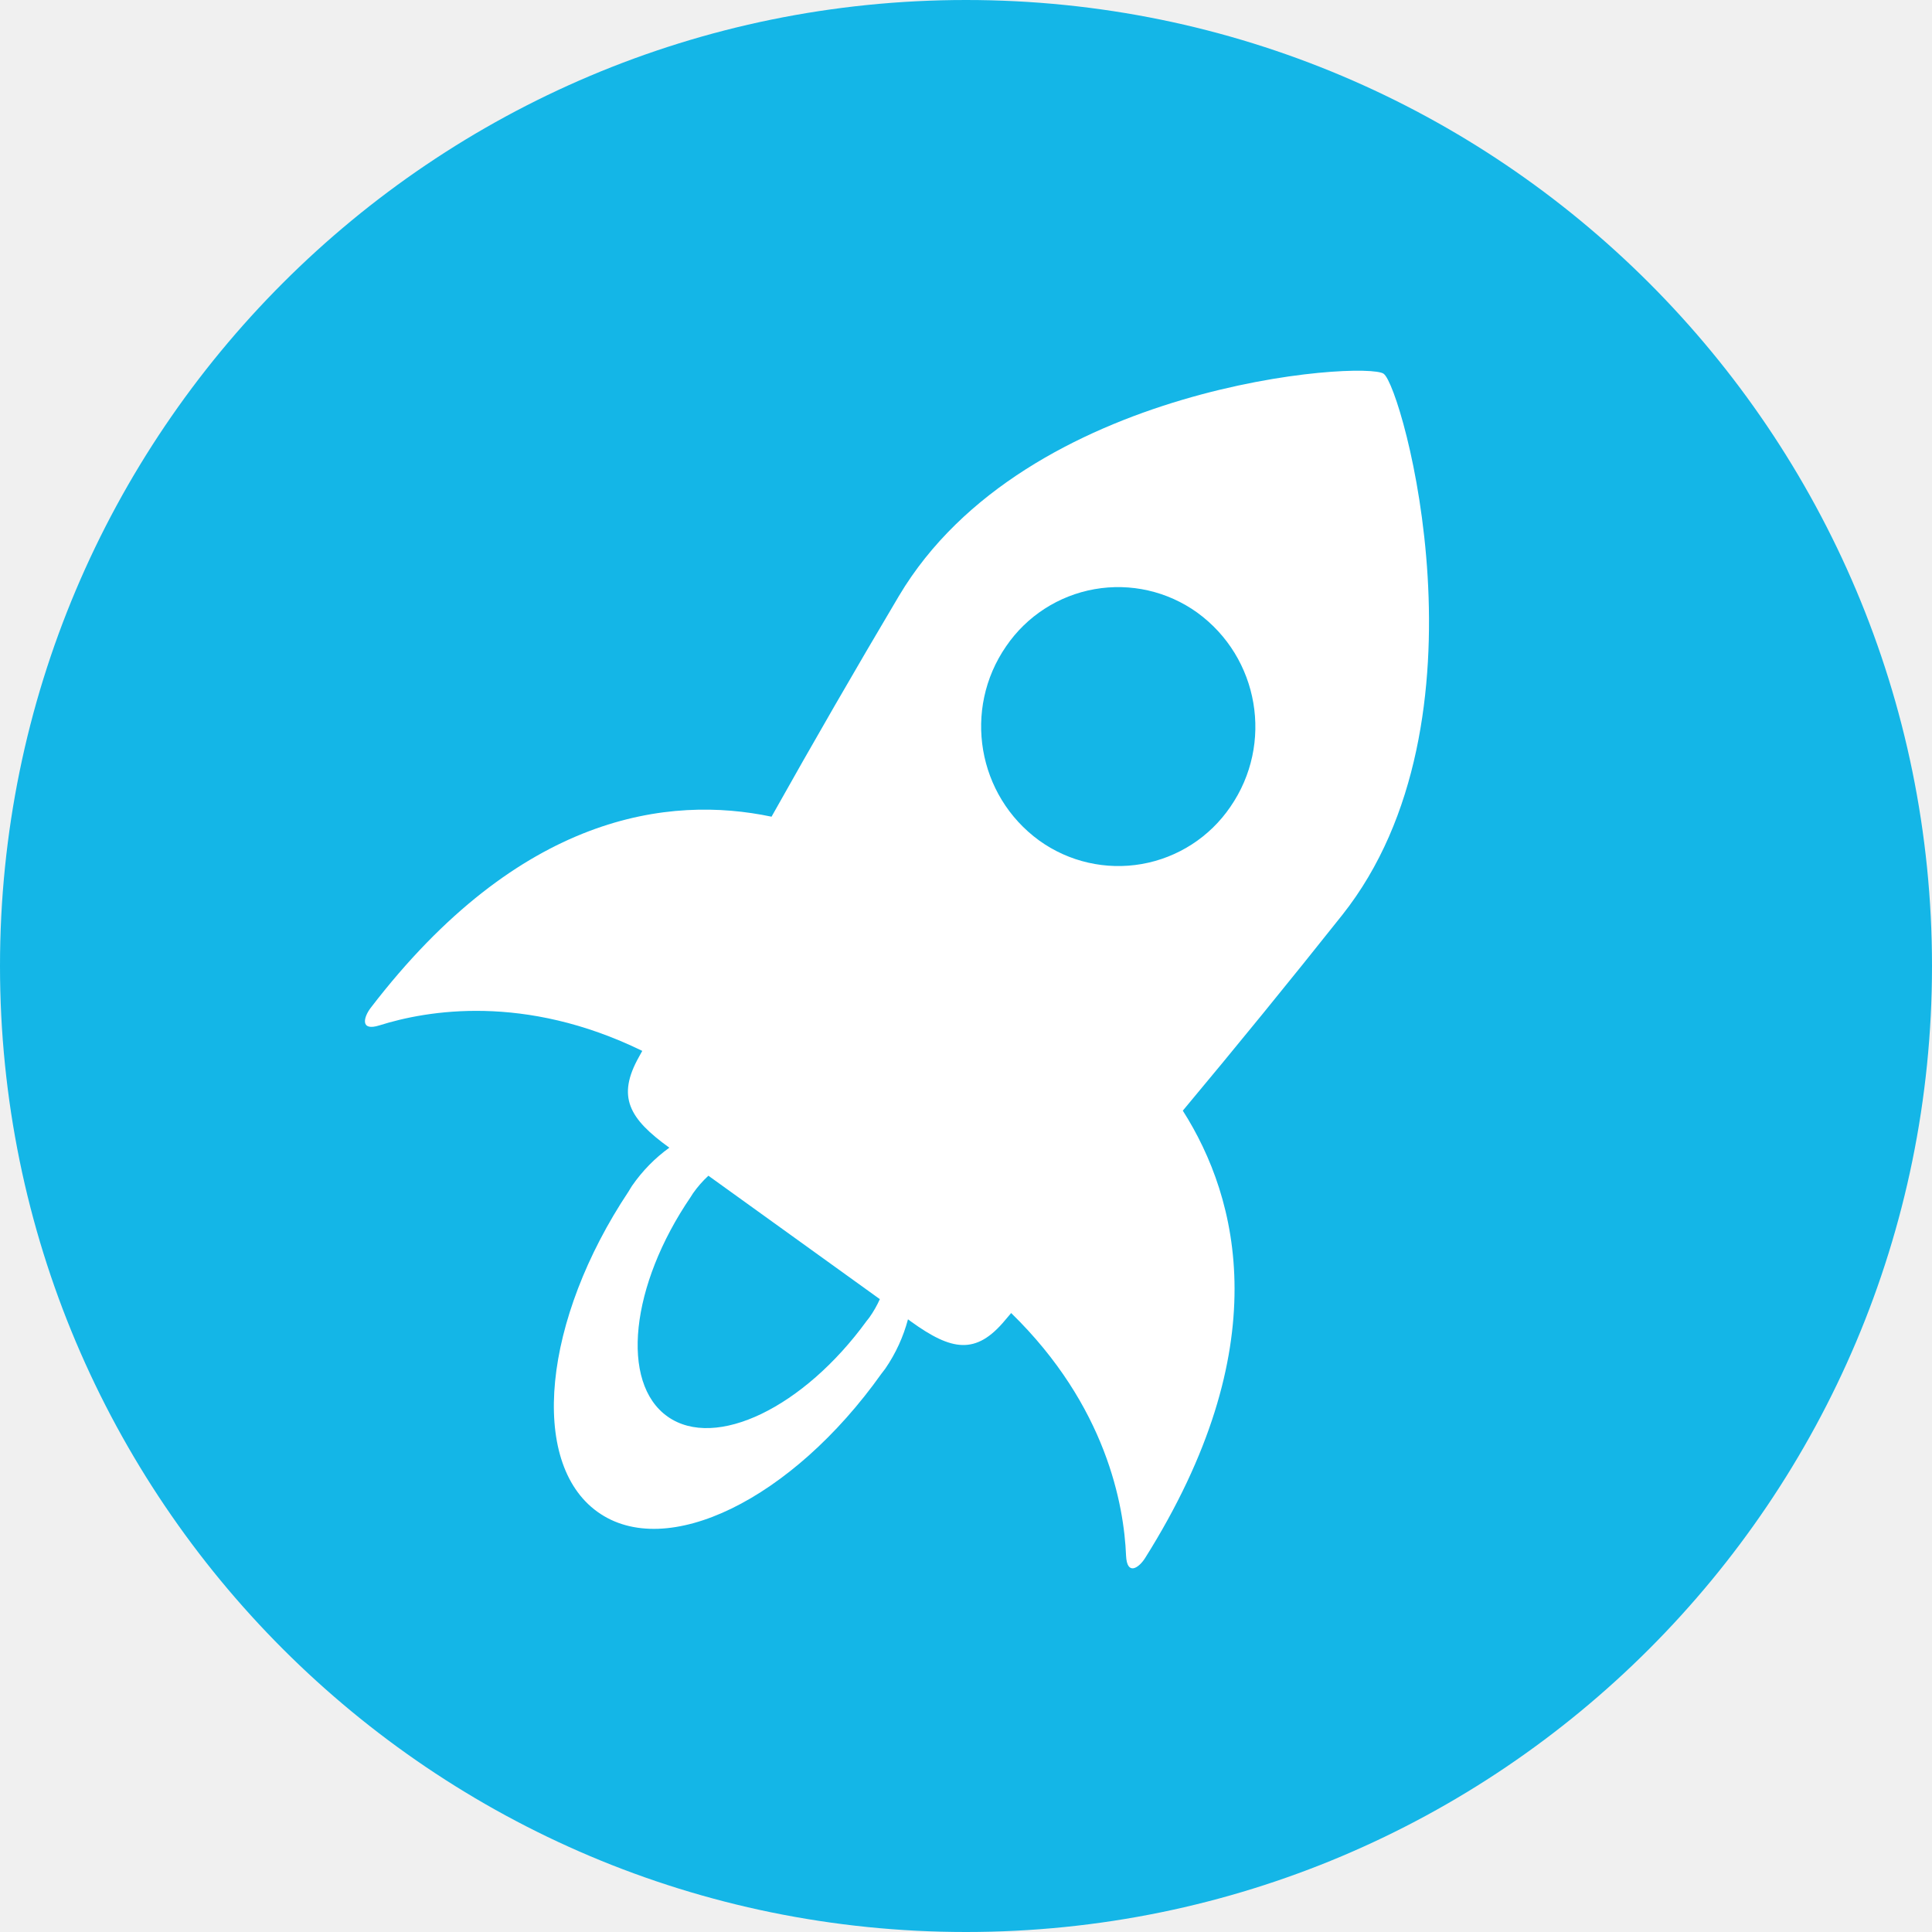
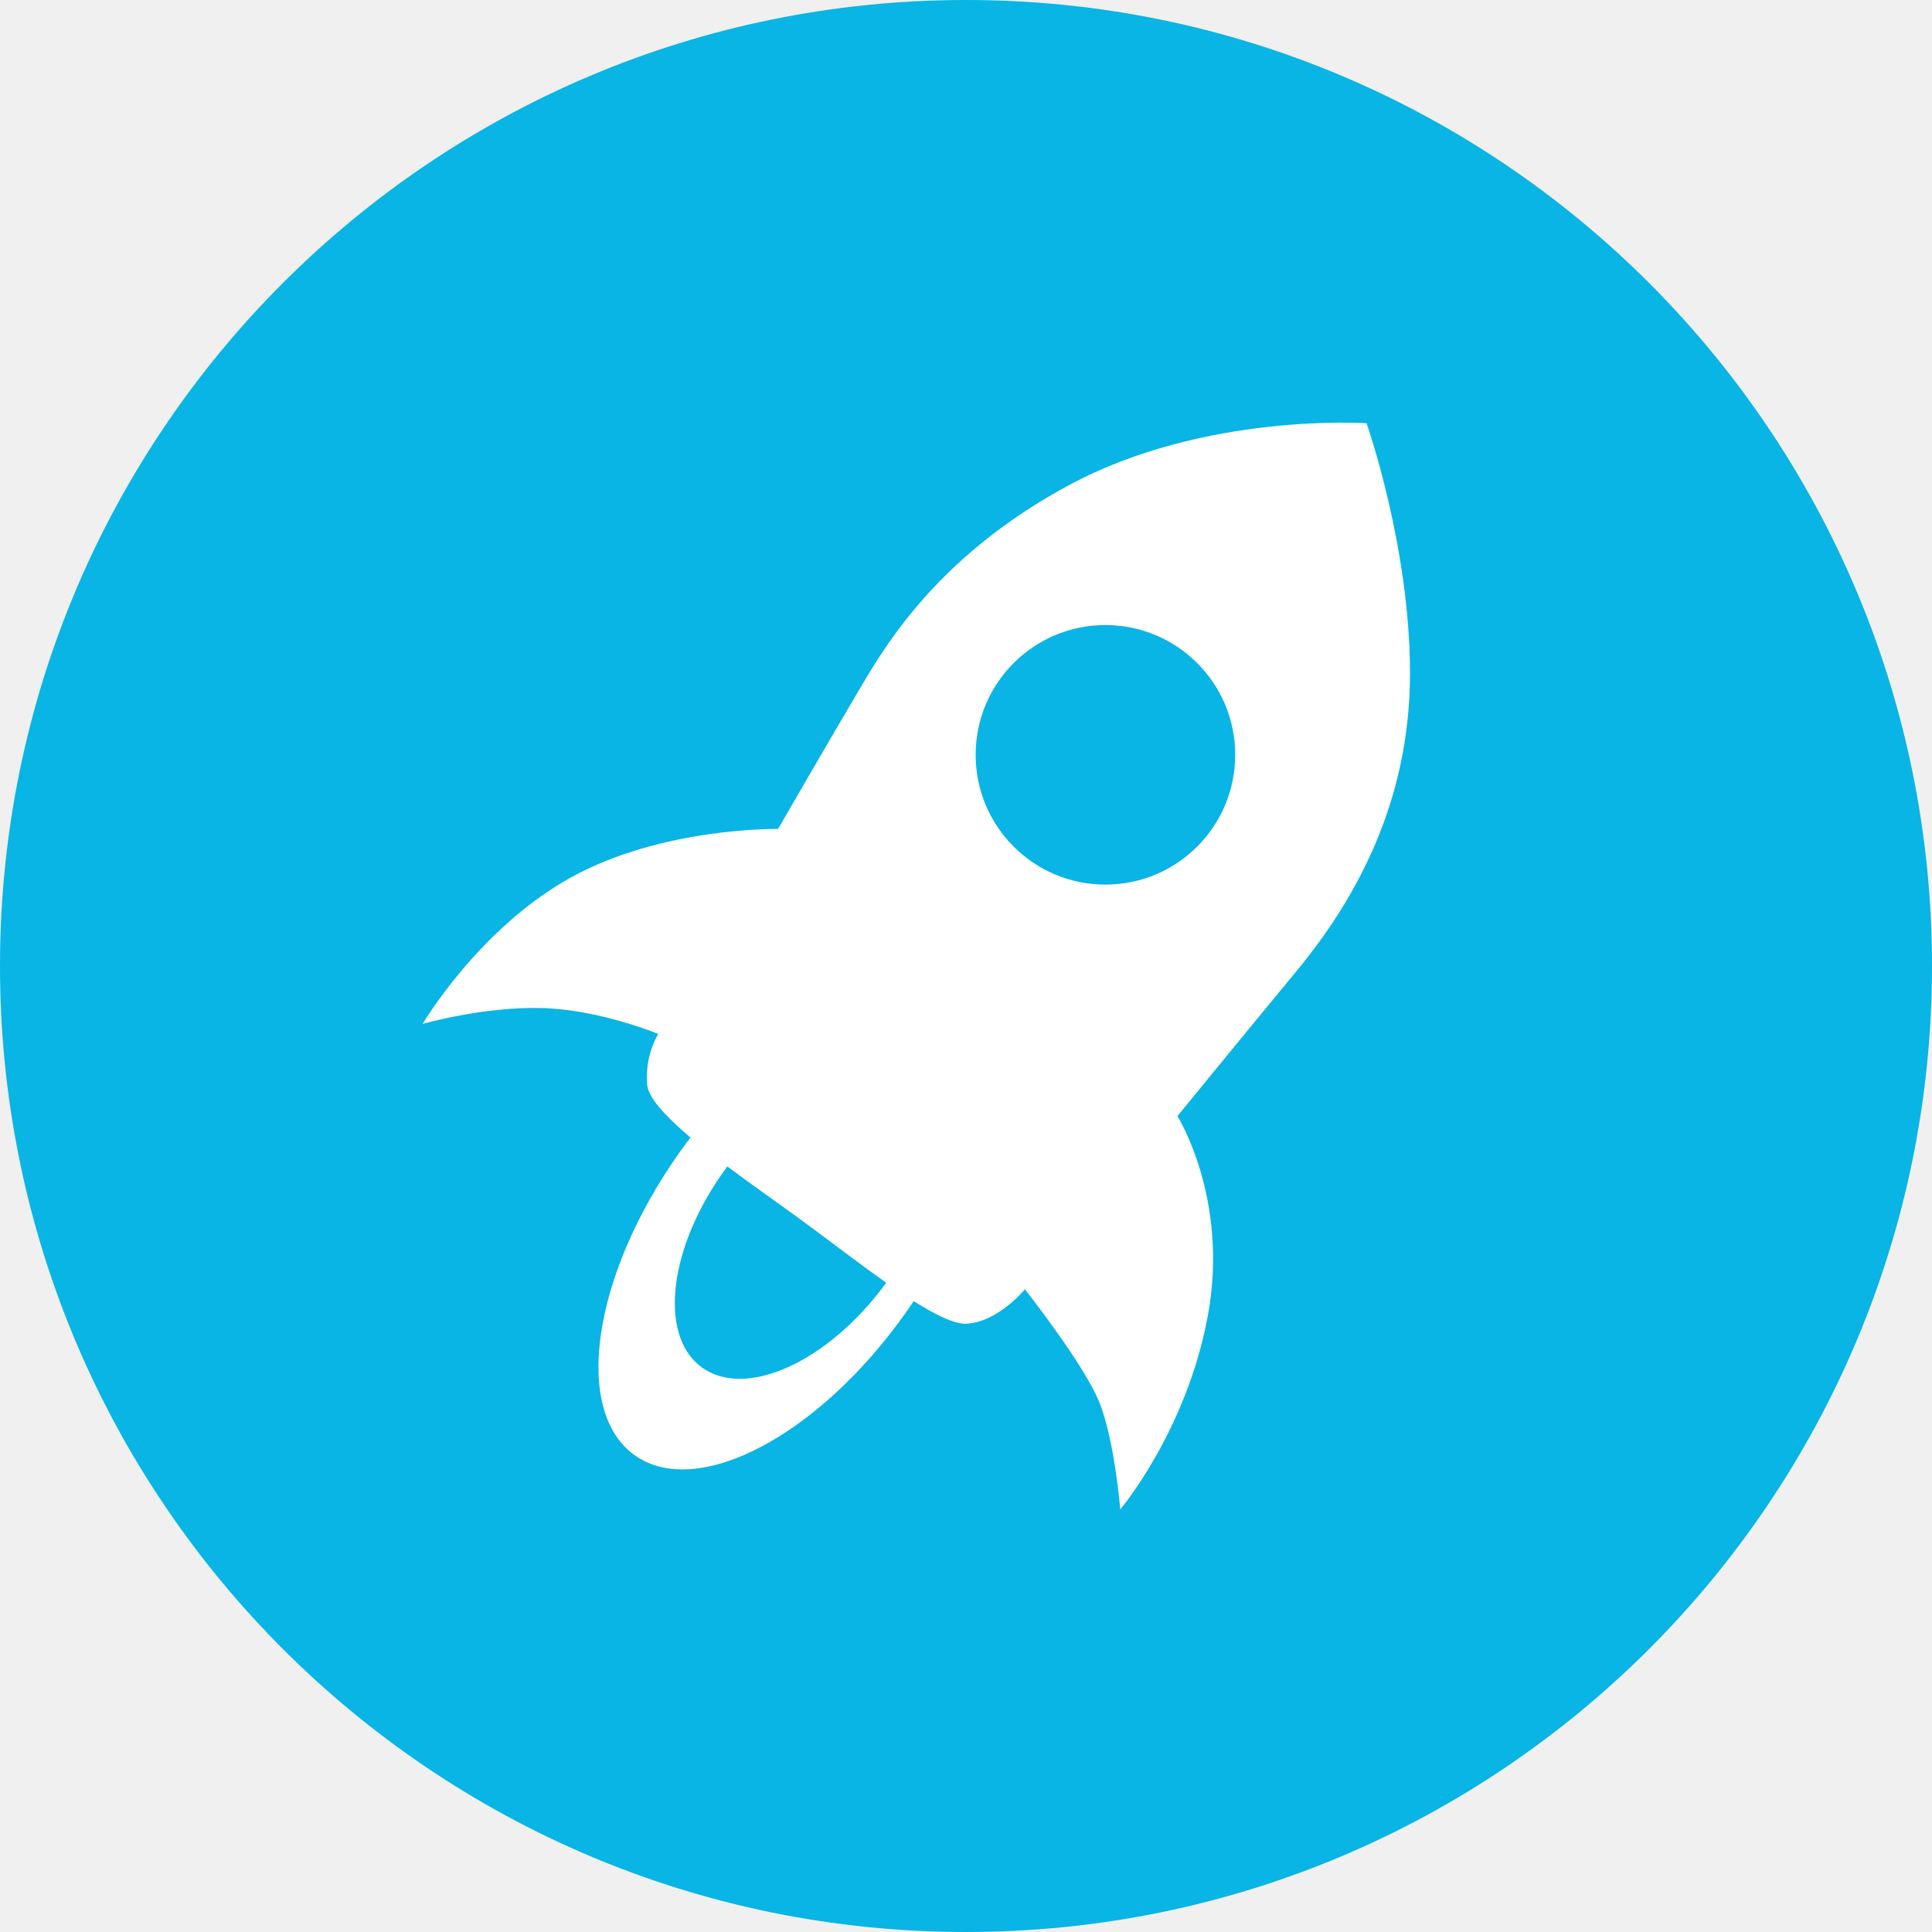
- <svg xmlns="http://www.w3.org/2000/svg" width="32" height="32">
-   <g fill="none" fill-rule="evenodd">
-     <circle cx="16" cy="16" r="16" fill="#14B6E7" />
-     <path fill="#FFF" d="M12.779 13.527a172.718 172.718 0 0 1 2.11-3.656c2.103-3.533 7.724-3.9 8.03-3.68l-.003.006.004-.004c.306.22 1.86 5.75-.688 8.962a170.192 170.192 0 0 1-2.641 3.241c.93 1.462 1.564 3.931-.625 7.411-.104.164-.3.298-.315-.042-.034-.829-.323-2.477-1.903-4.017l-.1.118c-.485.584-.889.505-1.556.025l-.053-.039c-.076.286-.201.563-.377.819-.02.028-.042.054-.063.082-1.48 2.083-3.567 3.108-4.705 2.286-1.138-.82-.9-3.178.518-5.306.019-.03.035-.06.055-.09.175-.253.385-.465.62-.634h-.001c-.667-.481-.875-.843-.501-1.507l.053-.096c-1.952-.953-3.57-.67-4.352-.423-.325.103-.266-.133-.146-.29 2.472-3.223 4.95-3.522 6.639-3.166zm-1.046 5.947a1.823 1.823 0 0 0-.254.29c-.014.02-.025.04-.038.06-1 1.465-1.175 3.081-.382 3.64.792.557 2.254-.152 3.296-1.586.015-.02.031-.037.045-.057.069-.097.126-.199.173-.303L13.09 20.45l-1.356-.976zm4.932-8.77a2.337 2.337 0 0 0 .549 3.219 2.245 2.245 0 0 0 3.164-.558 2.336 2.336 0 0 0-.55-3.22 2.245 2.245 0 0 0-3.163.559z" />
+ <svg xmlns="http://www.w3.org/2000/svg" width="32px" height="32px" viewBox="0 0 32 32" version="1.1">
+   <g id="color/xlm" stroke="none" stroke-width="1" fill="none" fill-rule="evenodd">
+     <circle id="Oval" fill="#08B5E5" fill-rule="nonzero" cx="16" cy="16" r="16" />
+     <path d="M23.354,11.151 C23.354,9.045 22.634,7.01 22.634,7.01 C22.634,7.01 19.95,6.826 17.704,8.036 C15.458,9.247 14.607,10.791 14.185,11.502 C13.764,12.213 12.887,13.73 12.887,13.73 C12.887,13.73 10.966,13.695 9.448,14.538 C7.93,15.38 7,16.959 7,16.959 C7,16.959 8.009,16.67 8.974,16.696 C9.939,16.723 10.904,17.126 10.904,17.126 C10.904,17.126 10.676,17.468 10.72,17.968 C10.739,18.188 11.033,18.5 11.437,18.841 C11.374,18.923 11.312,19.007 11.251,19.093 C9.81,21.129 9.481,23.373 10.516,24.106 C11.551,24.838 13.558,23.782 14.999,21.746 C15.045,21.681 15.09,21.616 15.134,21.551 C15.501,21.782 15.815,21.935 16.01,21.925 C16.528,21.898 16.976,21.355 16.976,21.355 C16.976,21.355 17.963,22.605 18.213,23.237 C18.463,23.868 18.555,25 18.555,25 C18.555,25 19.66,23.697 20.009,21.773 C20.358,19.848 19.502,18.486 19.502,18.486 C19.502,18.486 20.476,17.293 21.476,16.082 C22.477,14.871 23.354,13.257 23.354,11.151 Z M14.659,21.274 C13.705,22.566 12.344,23.179 11.619,22.644 C10.894,22.109 11.081,20.628 12.035,19.336 C12.039,19.33 12.043,19.325 12.047,19.32 C12.432,19.608 12.842,19.895 13.185,20.144 C13.638,20.472 14.179,20.894 14.679,21.246 C14.672,21.255 14.666,21.264 14.659,21.274 Z M18.309,14.652 C17.122,14.652 16.16,13.689 16.16,12.502 C16.16,11.315 17.122,10.353 18.309,10.353 C19.496,10.353 20.459,11.315 20.459,12.502 C20.459,13.689 19.496,14.652 18.309,14.652 Z" id="Shape" fill="#FFFFFF" fill-rule="nonzero" />
  </g>
</svg>
